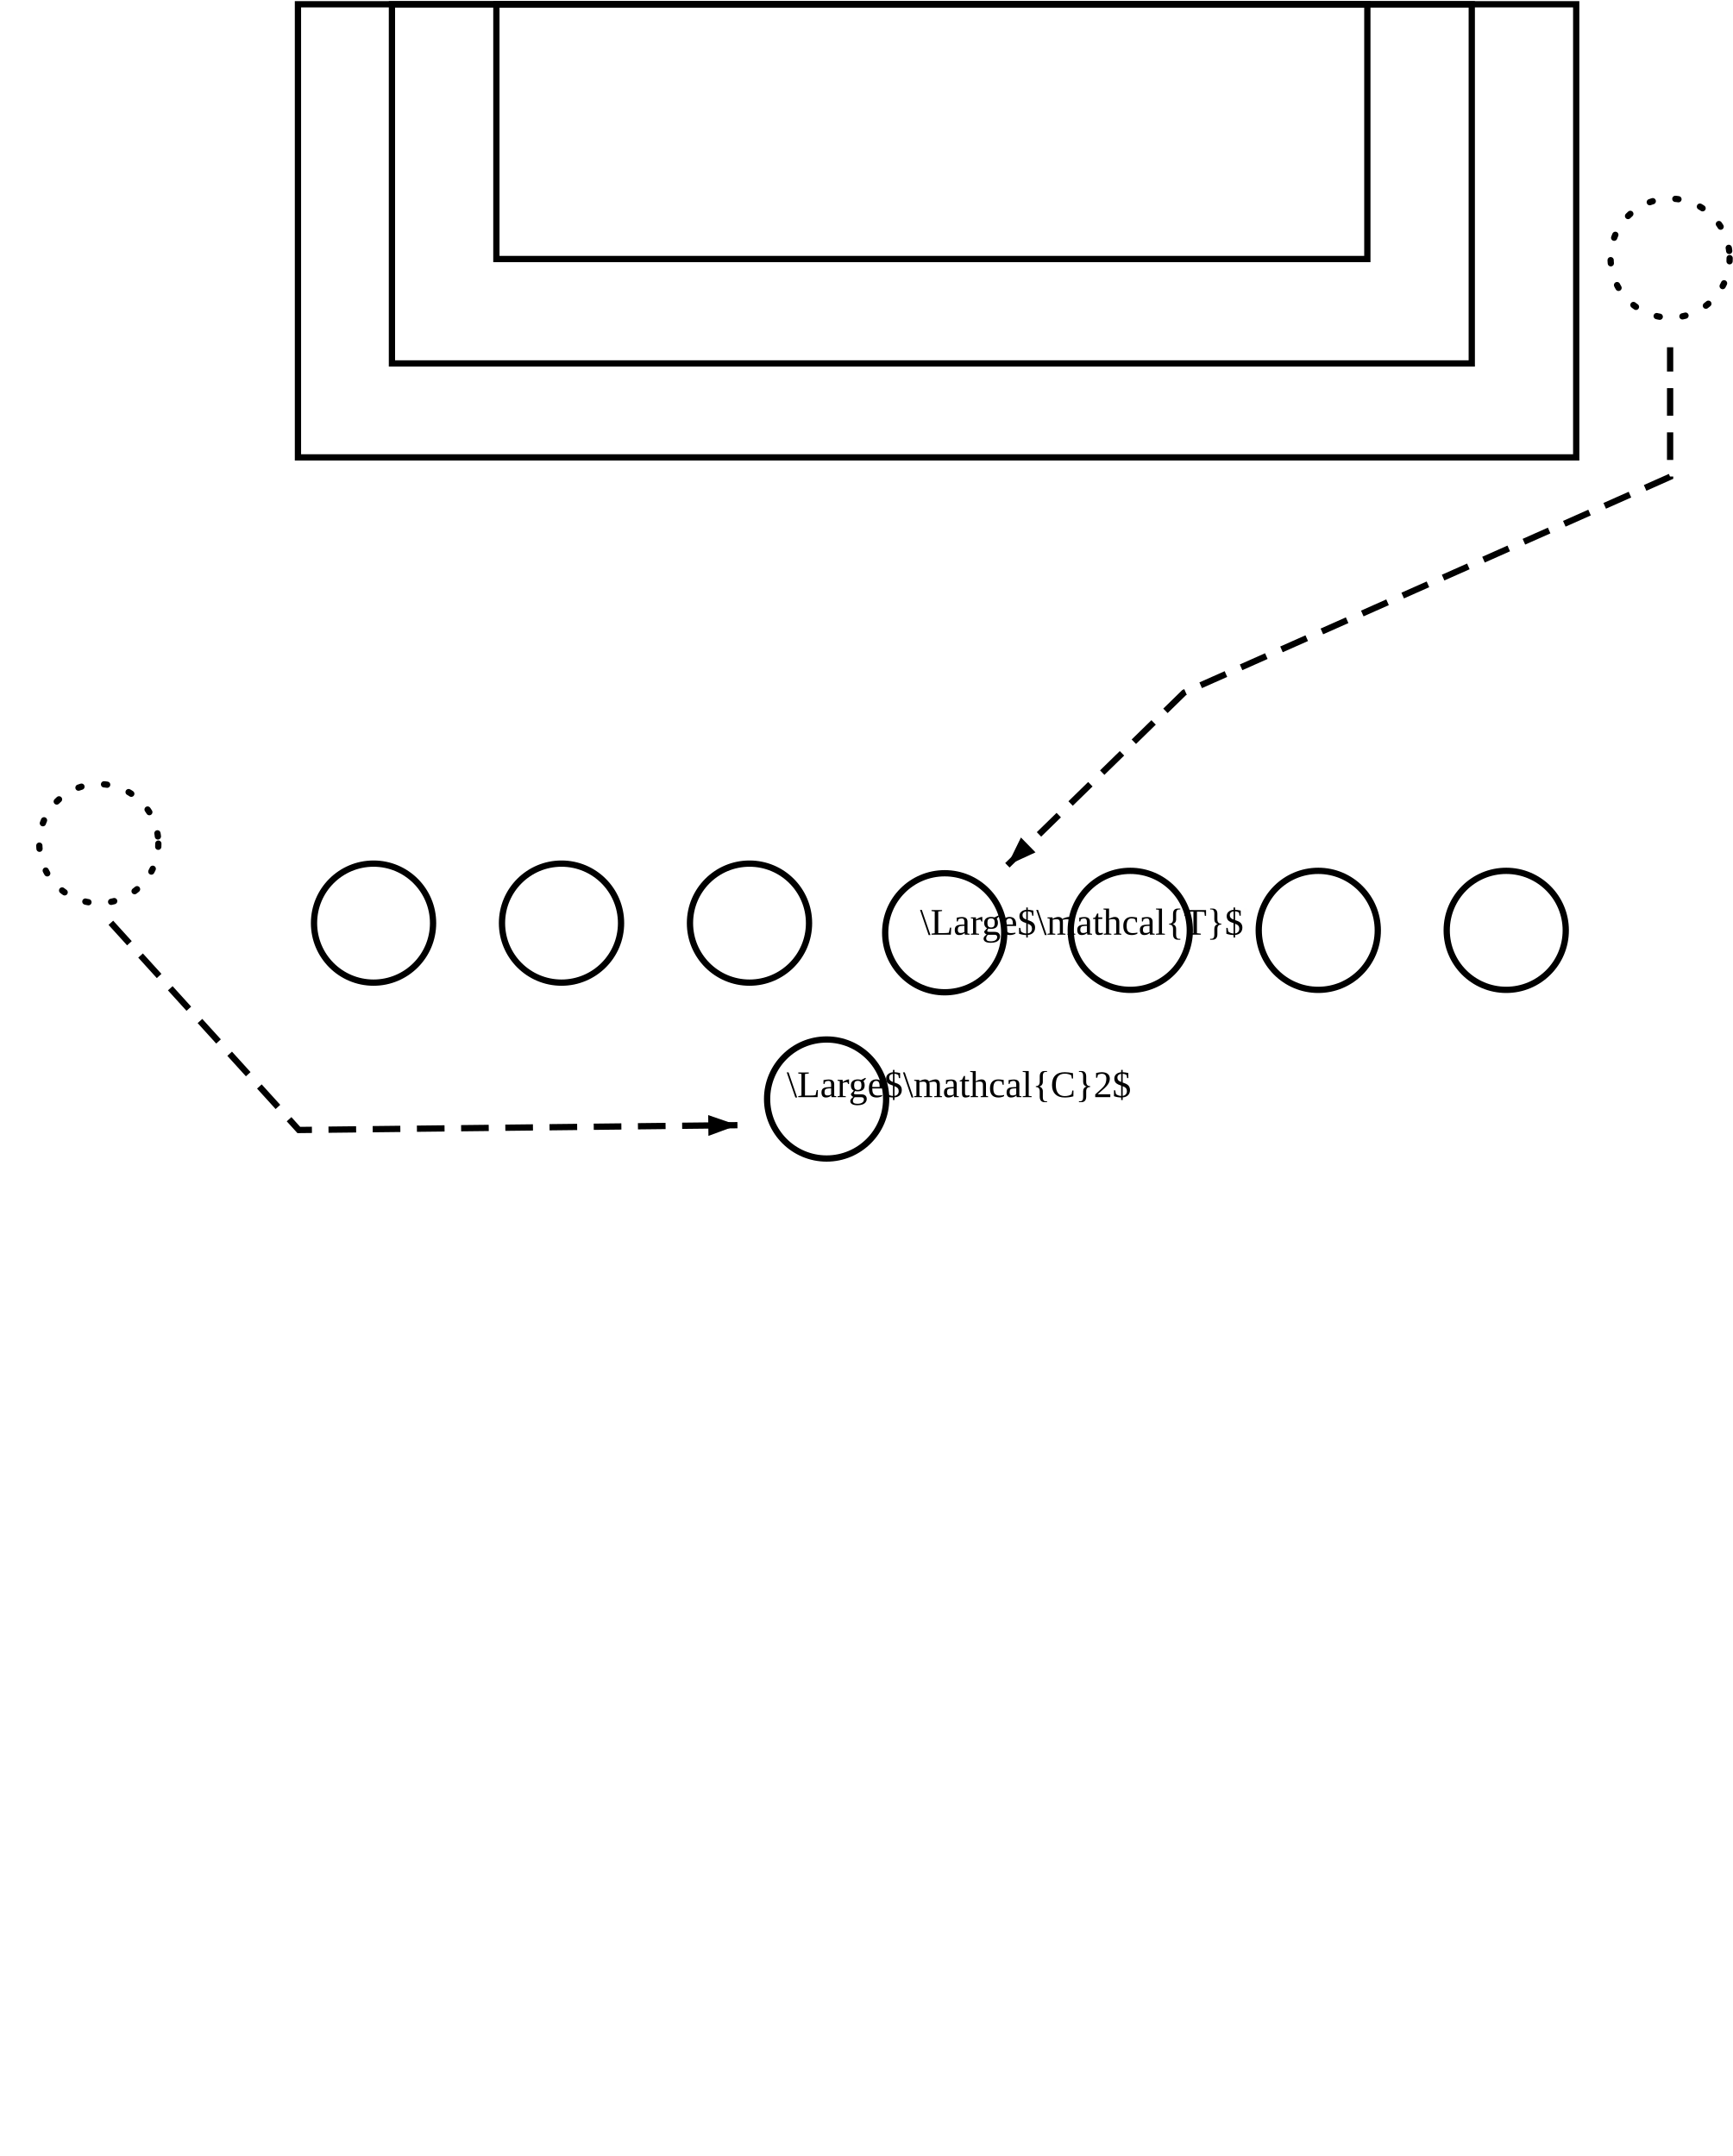
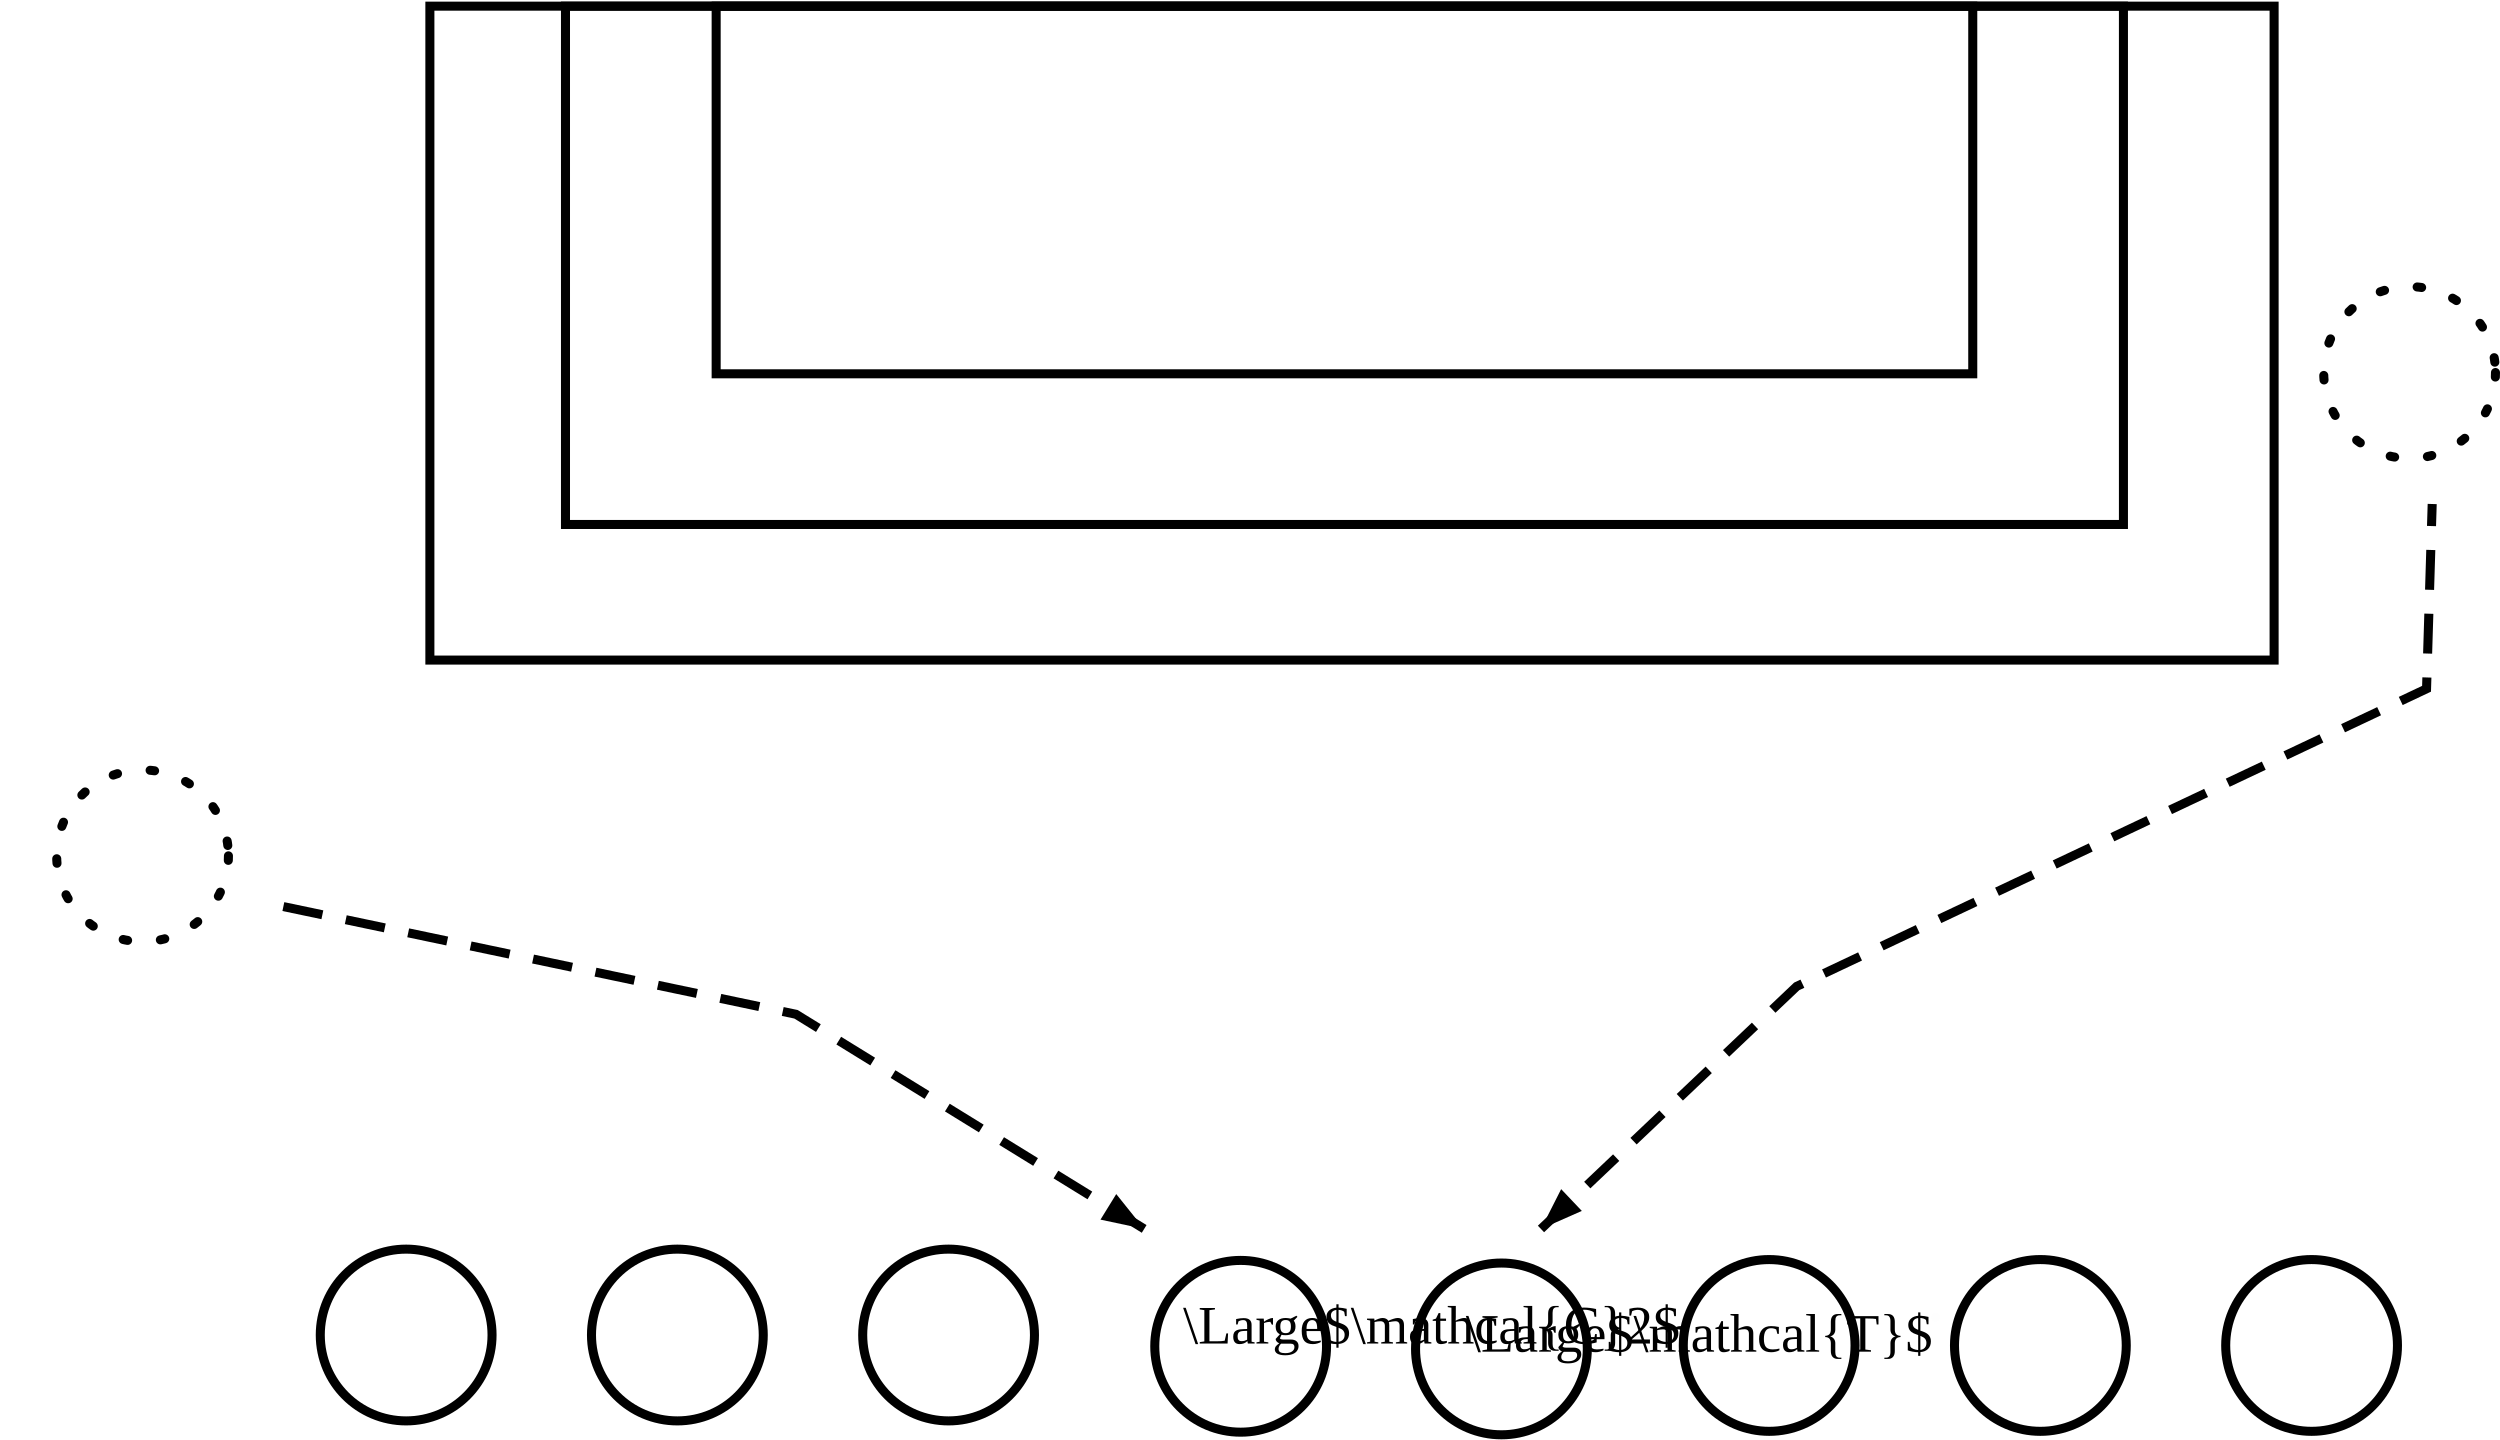
<svg xmlns="http://www.w3.org/2000/svg" xmlns:ns1="http://latexdraw.sourceforge.net/namespaces/latexdraw" version="1.1" baseProfile="full">
  <g>
-     <g ns1:type="circle" id="id1406952854">
-       <circle cx="263.846" cy="350.876" r="19" ns1:borderPos="outer" stroke-width="2.0" stroke="black" fill="none" />
+     <g ns1:type="circle" id="id1883852562">
+       <circle cx="274.471" cy="297.842" r="19" ns1:borderPos="outer" stroke-width="2.0" stroke="black" fill="none" />
    </g>
-     <g ns1:type="circle" id="id803047480">
-       <circle cx="301.538" cy="297.799" r="19" ns1:borderPos="outer" stroke-width="2.0" stroke="black" fill="none" />
+     <g ns1:type="circle" id="id1470875639">
+       <circle cx="332.163" cy="298.424" r="19" ns1:borderPos="outer" stroke-width="2.0" stroke="black" fill="none" />
    </g>
-     <g ns1:type="circle" id="id140336306" transform="rotate(270.0) translate(-413.9529 -175.4914)">
-       <circle cx="119.231" cy="294.722" r="19" ns1:borderPos="outer" stroke-width="2.0" stroke="black" fill="none" />
+     <g ns1:type="circle" id="id2074087397" transform="rotate(270.0) translate(-385.2029 -205.4914)">
+       <circle cx="89.856" cy="295.347" r="19" ns1:borderPos="outer" stroke-width="2.0" stroke="black" fill="none" />
    </g>
-     <g ns1:type="circle" id="id957944311" transform="rotate(-90.0) translate(-657.7991 63.73938)">
-       <circle cx="360.769" cy="297.03" r="19" ns1:borderPos="outer" stroke-width="2.0" stroke="black" fill="none" />
+     <g ns1:type="circle" id="id508934458" transform="rotate(-90.0) translate(-689.0491 93.73938)">
+       <circle cx="391.394" cy="297.655" r="19" ns1:borderPos="outer" stroke-width="2.0" stroke="black" fill="none" />
    </g>
-     <g ns1:type="circle" id="id1704761088" transform="rotate(270.0) translate(-473.9529 -115.4914)">
-       <circle cx="179.231" cy="294.722" r="19" ns1:borderPos="outer" stroke-width="2.0" stroke="black" fill="none" />
+     <g ns1:type="circle" id="id944009745" transform="rotate(270.0) translate(-445.2029 -145.4914)">
+       <circle cx="149.856" cy="295.347" r="19" ns1:borderPos="outer" stroke-width="2.0" stroke="black" fill="none" />
    </g>
-     <g ns1:type="circle" id="id1478951848" transform="rotate(-90.0) translate(-717.7991 123.7394)">
-       <circle cx="420.769" cy="297.03" r="19" ns1:borderPos="outer" stroke-width="2.0" stroke="black" fill="none" />
+     <g ns1:type="circle" id="id1593069362" transform="rotate(-90.0) translate(-749.0491 153.7394)">
+       <circle cx="451.394" cy="297.655" r="19" ns1:borderPos="outer" stroke-width="2.0" stroke="black" fill="none" />
    </g>
-     <g ns1:type="circle" id="id1768439655" transform="rotate(270.0) translate(-533.9529 -55.49139)">
-       <circle cx="239.231" cy="294.722" r="19" ns1:borderPos="outer" stroke-width="2.0" stroke="black" fill="none" />
+     <g ns1:type="circle" id="id42559098" transform="rotate(270.0) translate(-505.2029 -85.49139)">
+       <circle cx="209.856" cy="295.347" r="19" ns1:borderPos="outer" stroke-width="2.0" stroke="black" fill="none" />
    </g>
-     <g ns1:type="circle" id="id554959887" transform="rotate(-90.0) translate(-777.7991 183.7394)">
-       <circle cx="480.769" cy="297.03" r="19" ns1:borderPos="outer" stroke-width="2.0" stroke="black" fill="none" />
+     <g ns1:type="circle" id="id1311612960" transform="rotate(-90.0) translate(-809.0491 213.7394)">
+       <circle cx="511.394" cy="297.655" r="19" ns1:borderPos="outer" stroke-width="2.0" stroke="black" fill="none" />
    </g>
-     <g ns1:type="text" id="id1793324694" fill="black" ns1:position="l">
-       <text x="293.66" y="298.405">\Large$\mathcal{T}$</text>
+     <g ns1:type="text" id="id924341048" fill="black" ns1:position="l">
+       <text x="324.285" y="299.03">\Large$\mathcal{T}$</text>
    </g>
-     <g ns1:type="text" id="id2000324432" fill="black" ns1:position="l">
-       <text x="251.119" y="350.27">\Large$\mathcal{C}2$</text>
+     <g ns1:type="text" id="id2142668851" fill="black" ns1:position="l">
+       <text x="261.744" y="297.236">\Large$\mathcal{C}2$</text>
    </g>
-     <g ns1:type="rectangle" id="id2080371298">
+     <g ns1:type="rectangle" id="id852288197">
      <rect x="158.436" y="1.363" width="278" height="81.333" ns1:borderPos="outer" stroke-width="2.0" stroke="black" fill="none" />
    </g>
-     <g ns1:type="rectangle" id="id2018220065">
+     <g ns1:type="rectangle" id="id1022321471">
      <rect x="125.103" y="1.363" width="344.667" height="114.667" ns1:borderPos="outer" stroke-width="2.0" stroke="black" fill="none" />
    </g>
-     <g ns1:type="rectangle" id="id1998501215">
+     <g ns1:type="rectangle" id="id45750554">
      <rect x="95.103" y="1.363" width="408" height="144.667" ns1:borderPos="outer" stroke-width="2.0" stroke="black" fill="none" />
    </g>
-     <g ns1:type="dot" id="id1938436000" ns1:size="2.000000000000002" ns1:dotShape="*" ns1:position="397.57765129923575 290.8108203533534">
-       <path d="M 398.501 290.811 C 398.501 291.321 398.087 291.734 397.578 291.734 C 397.068 291.734 396.655 291.321 396.655 290.811 C 396.655 290.301 397.068 289.888 397.578 289.888 C 398.087 289.888 398.501 290.301 398.501 290.811 z " fill="#fefefe" transform="rotate(271.0529) translate(-681.0338 112.0434) " stroke-linecap="square" stroke-linejoin="butt" stroke-width="0.125" stroke-miterlimit="10.0" stroke-dashoffset="0.0" stroke="#fefefe" />
+     <g ns1:type="dot" id="id280326990" ns1:size="2.000000000000002" ns1:dotShape="*" ns1:position="428.20265129923575 291.4358203533534">
+       <path d="M 429.126 291.436 C 429.126 291.946 428.712 292.359 428.203 292.359 C 427.693 292.359 427.28 291.946 427.28 291.436 C 427.28 290.926 427.693 290.513 428.203 290.513 C 428.712 290.513 429.126 290.926 429.126 291.436 z " fill="#fefefe" stroke-linecap="square" stroke-linejoin="butt" stroke-width="0.125" stroke-miterlimit="10.0" stroke-dashoffset="0.0" stroke="#fefefe" />
    </g>
-     <g ns1:type="akinPoints" id="id1452542833" ns1:pathType="CURVES" ns1:interval="5" ns1:points="461.53846153846075 336.26061623454814 476.9230769230767 290.1067700807017 492.30769230769096 274.7221546960867 ">
+     <g ns1:type="akinPoints" id="id940039981" ns1:pathType="CURVES" ns1:interval="5" ns1:points="461.53846153846075 336.26061623454814 476.9230769230767 290.1067700807017 492.30769230769096 274.7221546960867 ">
      <path d="M 461.538 336.261 " stroke-width="2.0" stroke="black" fill="none" ns1:rotationAngle="0.0" />
    </g>
-     <g ns1:type="joinedLines" id="id1127997191">
-       <polyline points="321.538,276.261 377.949,221.132 533.077,152.222 533.077,110.876 " stroke-width="2.0" stroke="black" fill="none" stroke-dasharray="8.819, 5.292" ns1:rotationAngle="0.0" marker-start="url(#arrow0-1127997191)" />
+     <g ns1:type="joinedLines" id="id1978206458">
+       <polyline points="340.913,271.886 397.49,218.216 536.827,152.378 538.077,111.501 " stroke-width="2.0" stroke="black" fill="none" stroke-dasharray="8.819, 5.292" ns1:rotationAngle="0.0" marker-start="url(#arrow0-1978206458)" />
    </g>
-     <g ns1:type="joinedLines" id="id1223098497">
-       <polyline points="35.385,294.615 95.385,360.769 235.385,359.231 " stroke-width="2.0" stroke="black" fill="none" stroke-dasharray="8.819, 5.292" ns1:rotationAngle="0.0" marker-end="url(#arrow1-1223098497)" />
+     <g ns1:type="circle" id="id114473917">
+       <circle cx="31.538" cy="189.338" r="19" ns1:borderPos="outer" stroke-width="2.0" stroke="black" fill="none" stroke-linecap="round" stroke-dasharray="1, 7.292" />
    </g>
-     <g ns1:type="circle" id="id2113774161">
-       <circle cx="31.538" cy="269.338" r="19" ns1:borderPos="outer" stroke-width="2.0" stroke="black" fill="none" stroke-linecap="round" stroke-dasharray="1, 7.292" />
+     <g ns1:type="circle" id="id94778796">
+       <circle cx="533.077" cy="82.414" r="19" ns1:borderPos="outer" stroke-width="2.0" stroke="black" fill="none" stroke-linecap="round" stroke-dasharray="1, 7.292" />
    </g>
-     <g ns1:type="circle" id="id846437737">
-       <circle cx="533.077" cy="82.414" r="19" ns1:borderPos="outer" stroke-width="2.0" stroke="black" fill="none" stroke-linecap="round" stroke-dasharray="1, 7.292" />
+     <g ns1:type="joinedLines" id="id1898604142">
+       <polyline points="253.125,271.875 176.098,224.39 60.0,200.0 " stroke-width="2.0" stroke="black" fill="none" stroke-dasharray="8.819, 5.292" ns1:rotationAngle="0.0" marker-start="url(#arrow0-1898604142)" />
    </g>
  </g>
  <defs>
-     <marker overflow="visible" orient="auto" id="arrow0-1127997191">
+     <marker overflow="visible" orient="auto" id="arrow0-1978206458">
      <path d="M 0.0 0.0 L 4.652 1.661 L 4.652 0.0 L 4.652 -1.661 z " ns1:arrSizeNum="2.0" fill="black" />
    </marker>
-     <marker overflow="visible" orient="auto" id="arrow1-1223098497">
-       <path d="M 0.0 0.0 L -4.652 1.661 L -4.652 0.0 L -4.652 -1.661 z " ns1:arrSizeNum="2.0" fill="black" />
+     <marker overflow="visible" orient="auto" id="arrow0-1898604142">
+       <path d="M 0.0 0.0 L 4.652 1.661 L 4.652 0.0 L 4.652 -1.661 z " ns1:arrSizeNum="2.0" fill="black" />
    </marker>
  </defs>
</svg>
